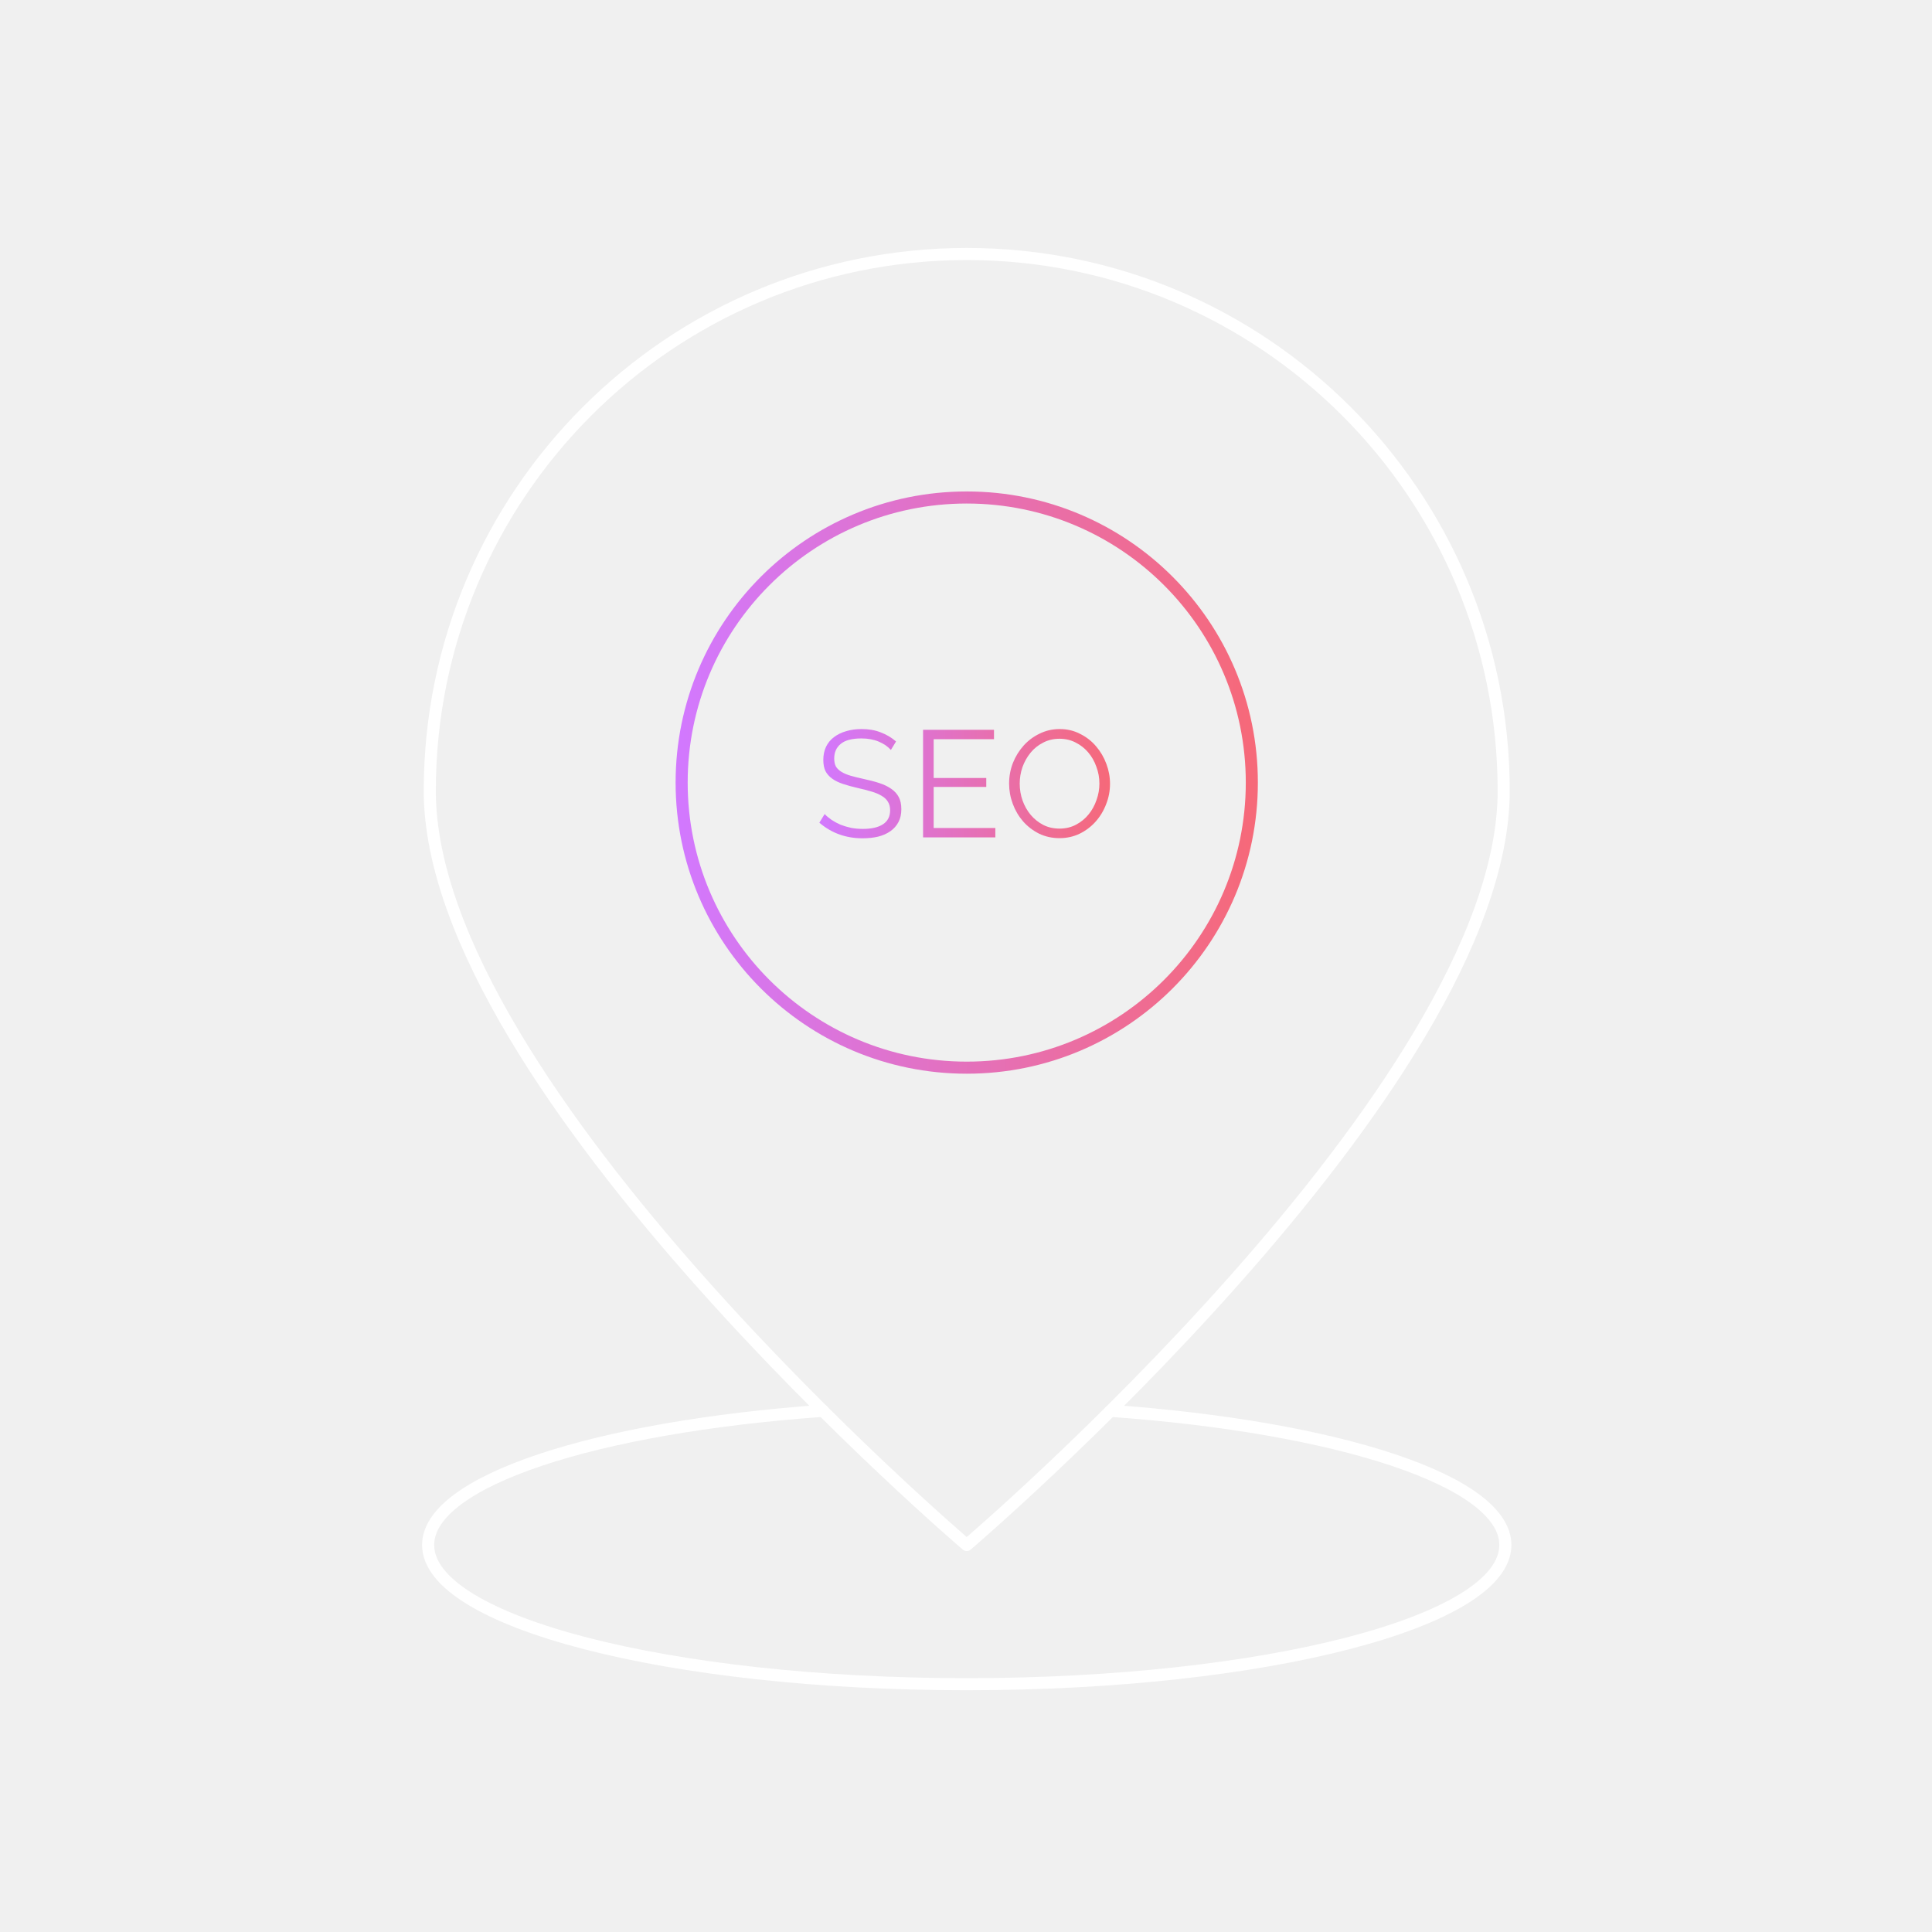
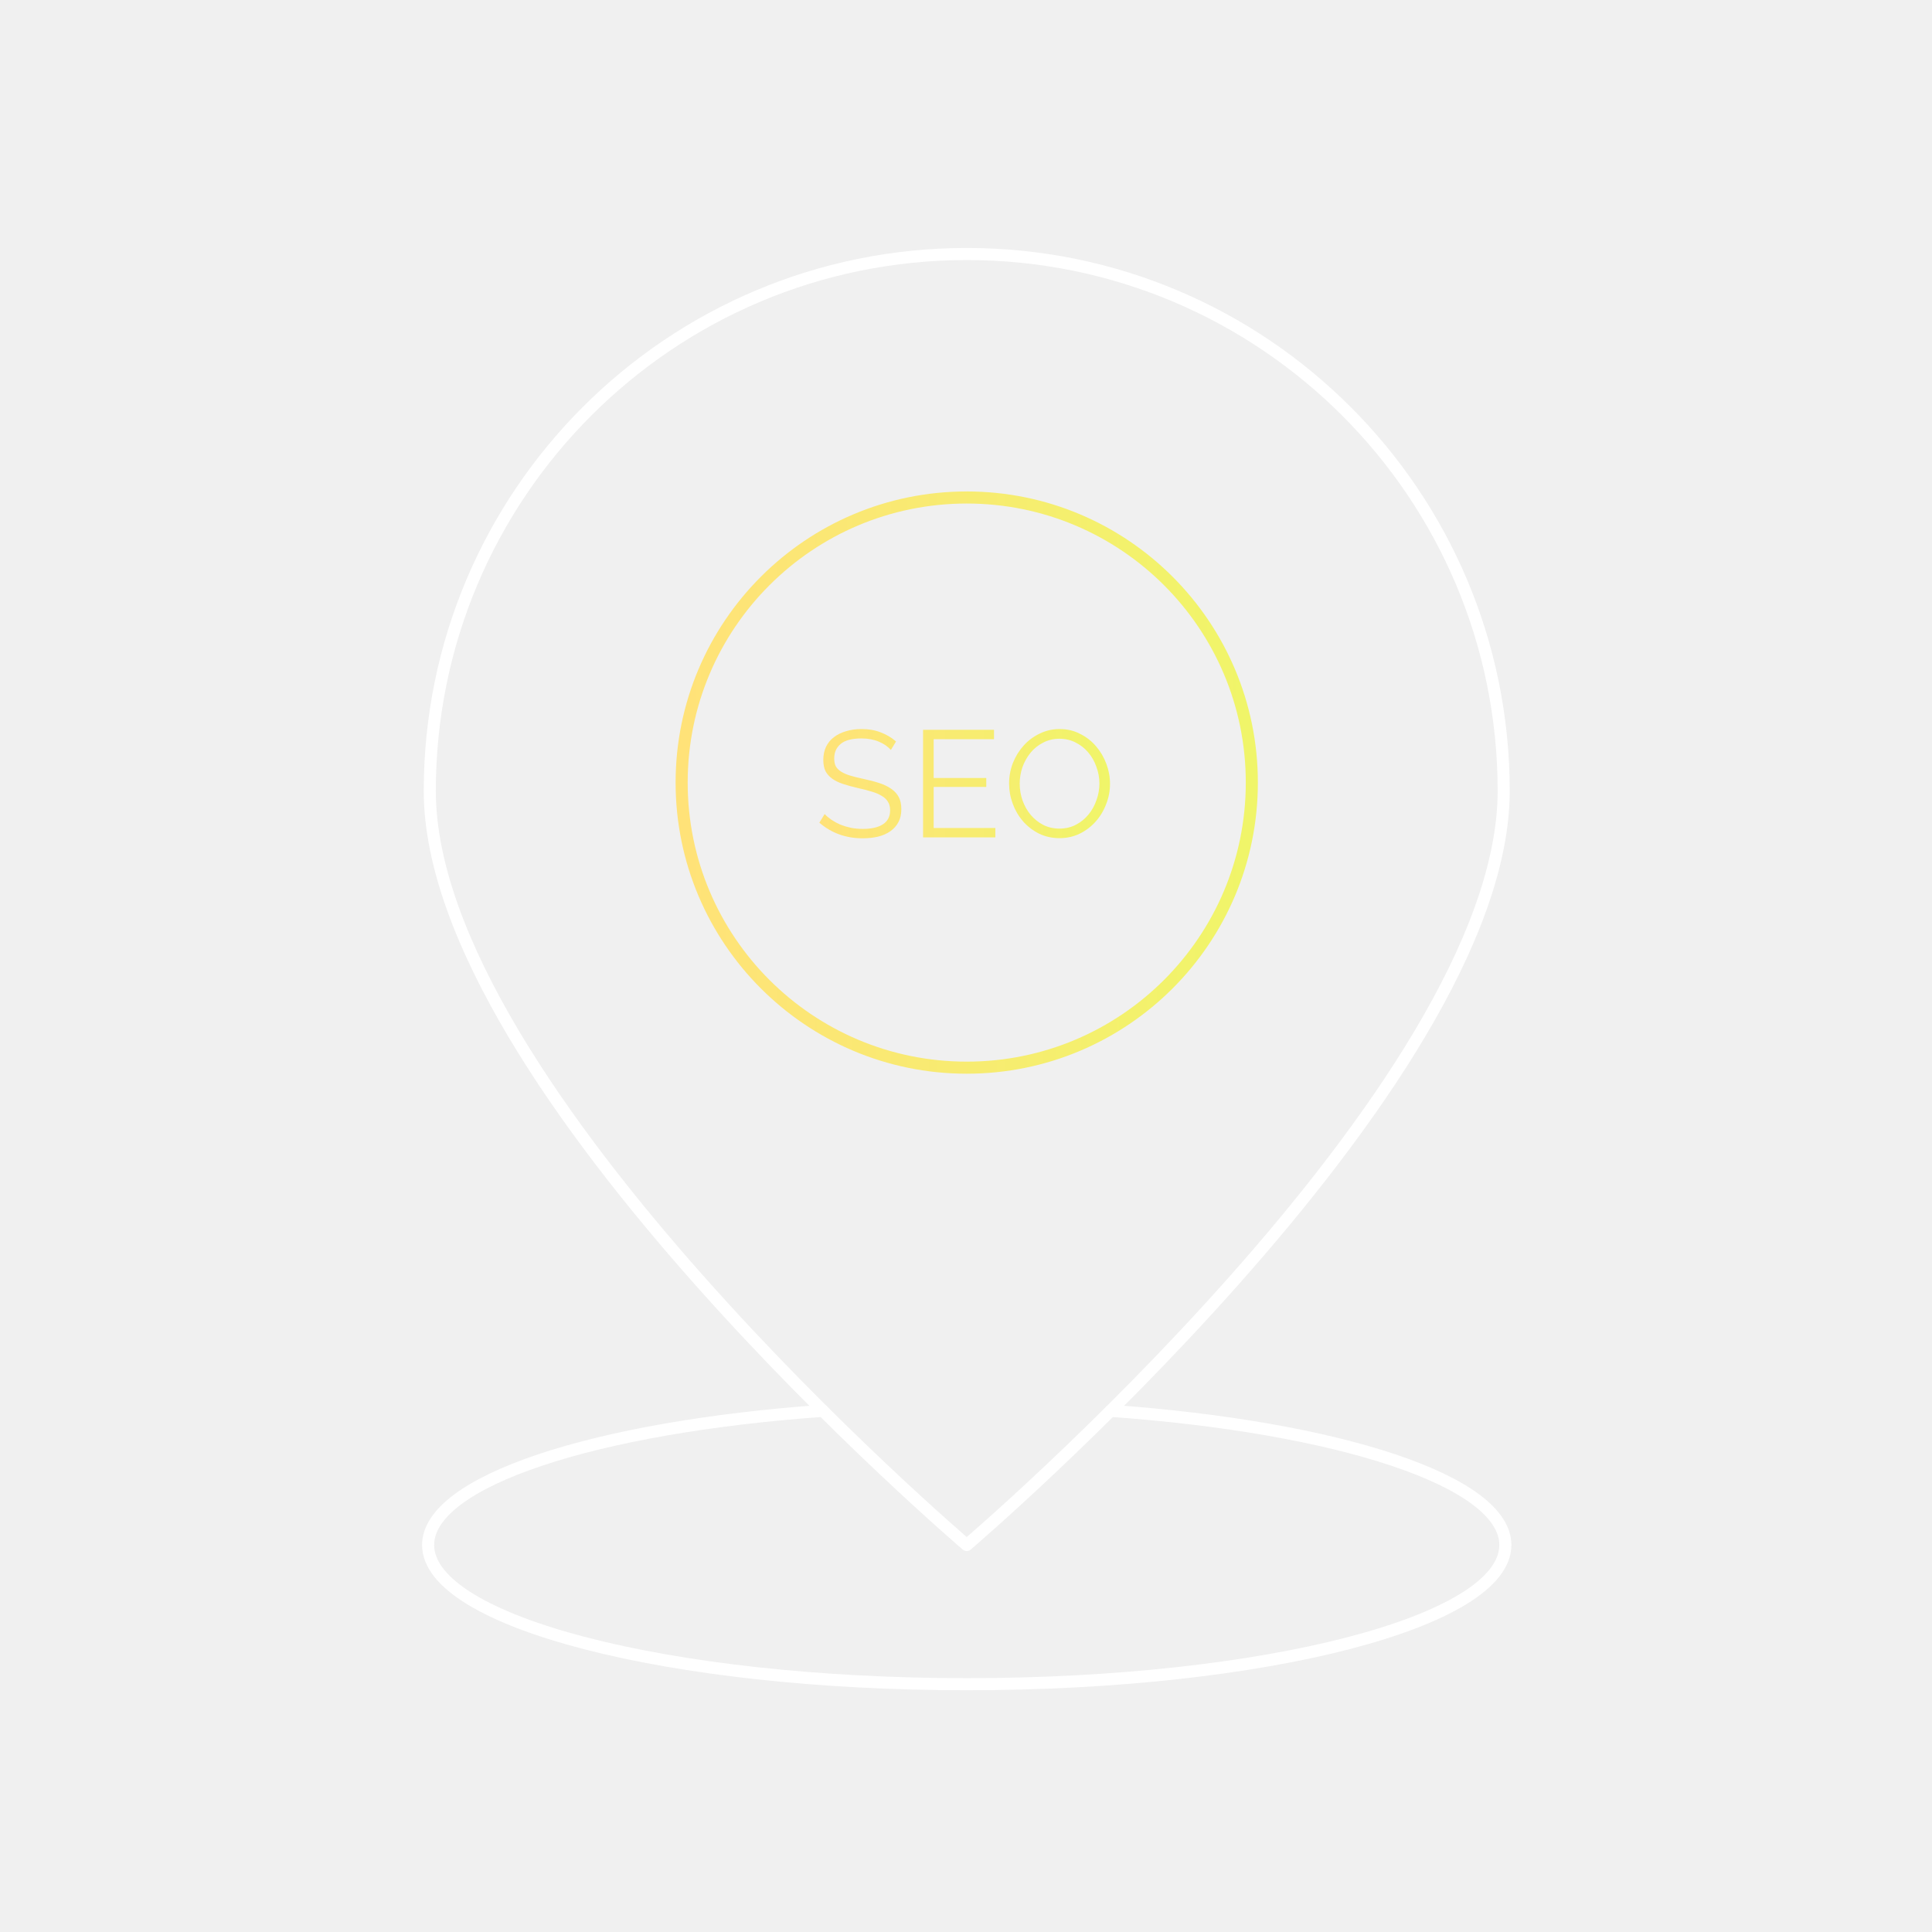
- <svg xmlns="http://www.w3.org/2000/svg" width="160" height="160" viewBox="0 0 160 160" fill="none">
-   <path d="M124.529 65.504C124.529 90.063 80.061 127.951 80.061 127.951C80.061 127.951 35.593 90.063 35.593 65.504C35.593 40.945 55.502 21.036 80.061 21.036C104.619 21.036 124.529 40.945 124.529 65.504Z" stroke="white" stroke-miterlimit="10" stroke-linecap="round" stroke-linejoin="round" />
+ <svg xmlns="http://www.w3.org/2000/svg" width="160px" height="160px" viewBox="0 0 160 160" fill="none" transform="rotate(0) scale(1, 1)">
+   <path d="M124.529 65.504C124.529 90.063 80.061 127.951 80.061 127.951C80.061 127.951 35.593 90.063 35.593 65.504C35.593 40.945 55.502 21.036 80.061 21.036C104.619 21.036 124.529 40.945 124.529 65.504Z" stroke="#ffffff" stroke-miterlimit="10" stroke-linecap="round" stroke-linejoin="round" />
  <path d="M80.061 88.42C93.101 88.42 103.671 77.849 103.671 64.81C103.671 51.77 93.101 41.2 80.061 41.2C67.022 41.2 56.451 51.77 56.451 64.81C56.451 77.849 67.022 88.42 80.061 88.42Z" stroke="url(#paint0_linear_172_1005)" stroke-miterlimit="10" stroke-linecap="round" stroke-linejoin="round" />
-   <path d="M91.972 116.838C110.824 118.185 124.667 122.65 124.667 127.951C124.667 134.317 104.696 139.478 80.061 139.478C55.426 139.478 35.456 134.317 35.456 127.951C35.456 122.65 49.298 118.184 68.15 116.838" stroke="white" stroke-miterlimit="10" stroke-linecap="round" stroke-linejoin="round" />
+   <path d="M91.972 116.838C110.824 118.185 124.667 122.65 124.667 127.951C124.667 134.317 104.696 139.478 80.061 139.478C55.426 139.478 35.456 134.317 35.456 127.951C35.456 122.65 49.298 118.184 68.15 116.838" stroke="#ffffff" stroke-miterlimit="10" stroke-linecap="round" stroke-linejoin="round" />
  <path d="M87.748 69.412C87.129 69.412 86.56 69.286 86.041 69.035C85.531 68.776 85.092 68.437 84.724 68.019C84.355 67.592 84.071 67.107 83.87 66.563C83.669 66.019 83.569 65.463 83.569 64.894C83.569 64.3 83.674 63.731 83.883 63.187C84.1 62.644 84.397 62.163 84.774 61.744C85.15 61.326 85.594 60.995 86.104 60.753C86.614 60.502 87.166 60.377 87.76 60.377C88.379 60.377 88.944 60.51 89.454 60.778C89.973 61.037 90.412 61.38 90.772 61.807C91.14 62.234 91.424 62.719 91.625 63.263C91.826 63.798 91.927 64.346 91.927 64.906C91.927 65.501 91.818 66.069 91.6 66.613C91.391 67.157 91.098 67.638 90.722 68.056C90.354 68.466 89.915 68.797 89.404 69.048C88.894 69.29 88.342 69.412 87.748 69.412ZM84.448 64.894C84.448 65.379 84.527 65.848 84.686 66.299C84.845 66.743 85.071 67.14 85.364 67.492C85.656 67.835 86.004 68.111 86.405 68.32C86.807 68.521 87.254 68.621 87.748 68.621C88.25 68.621 88.706 68.512 89.116 68.295C89.525 68.077 89.873 67.793 90.157 67.441C90.442 67.09 90.659 66.693 90.81 66.249C90.969 65.806 91.048 65.354 91.048 64.894C91.048 64.409 90.964 63.944 90.797 63.501C90.638 63.049 90.412 62.652 90.12 62.309C89.827 61.966 89.48 61.694 89.078 61.493C88.676 61.284 88.233 61.18 87.748 61.18C87.246 61.18 86.79 61.288 86.38 61.506C85.97 61.715 85.623 61.995 85.338 62.347C85.054 62.698 84.832 63.095 84.673 63.539C84.523 63.982 84.448 64.434 84.448 64.894Z" fill="url(#paint1_linear_172_1005)" />
  <path d="M82.43 68.571V69.349H76.445V60.439H82.318V61.217H77.323V64.43H81.678V65.17H77.323V68.571H82.43Z" fill="url(#paint2_linear_172_1005)" />
  <path d="M73.779 62.108C73.528 61.824 73.194 61.594 72.775 61.418C72.357 61.242 71.88 61.154 71.345 61.154C70.558 61.154 69.985 61.305 69.626 61.606C69.266 61.899 69.086 62.301 69.086 62.811C69.086 63.079 69.132 63.3 69.224 63.476C69.324 63.643 69.475 63.79 69.676 63.915C69.876 64.041 70.132 64.149 70.441 64.242C70.759 64.334 71.131 64.425 71.558 64.517C72.035 64.618 72.462 64.731 72.838 64.856C73.223 64.982 73.549 65.141 73.817 65.333C74.085 65.517 74.29 65.743 74.432 66.011C74.574 66.278 74.645 66.613 74.645 67.015C74.645 67.425 74.566 67.78 74.407 68.081C74.248 68.382 74.026 68.633 73.742 68.834C73.457 69.035 73.118 69.186 72.725 69.286C72.332 69.378 71.901 69.424 71.433 69.424C70.052 69.424 68.86 68.993 67.856 68.132L68.295 67.416C68.454 67.584 68.643 67.743 68.86 67.893C69.086 68.044 69.333 68.178 69.6 68.295C69.876 68.403 70.169 68.491 70.479 68.558C70.788 68.617 71.115 68.646 71.458 68.646C72.169 68.646 72.721 68.521 73.114 68.27C73.516 68.01 73.716 67.621 73.716 67.103C73.716 66.826 73.658 66.596 73.541 66.412C73.432 66.22 73.265 66.057 73.039 65.923C72.813 65.781 72.533 65.659 72.198 65.559C71.863 65.459 71.474 65.358 71.031 65.258C70.562 65.149 70.153 65.036 69.801 64.919C69.45 64.802 69.153 64.656 68.91 64.48C68.668 64.304 68.484 64.095 68.358 63.852C68.241 63.602 68.183 63.296 68.183 62.936C68.183 62.526 68.258 62.163 68.408 61.845C68.567 61.518 68.789 61.251 69.073 61.041C69.358 60.824 69.692 60.661 70.077 60.552C70.462 60.435 70.889 60.377 71.357 60.377C71.951 60.377 72.478 60.468 72.938 60.653C73.407 60.828 73.829 61.079 74.206 61.406L73.779 62.108Z" fill="url(#paint3_linear_172_1005)" />
  <defs>
    <linearGradient id="paint0_linear_172_1005" x1="103.671" y1="64.81" x2="56.451" y2="64.81" gradientUnits="userSpaceOnUse">
-       <stop stop-color="#F66979" />
-       <stop offset="1" stop-color="#D278FE" />
+       <stop stop-color="#f0f569" data-originalstopcolor="#f0f569" />
+       <stop offset="1" stop-color="#ffe278" data-originalstopcolor="#ffe278" />
    </linearGradient>
    <linearGradient id="paint1_linear_172_1005" x1="91.927" y1="64.9" x2="67.856" y2="64.9" gradientUnits="userSpaceOnUse">
-       <stop stop-color="#F66979" />
-       <stop offset="1" stop-color="#D278FE" />
+       <stop stop-color="#f0f569" data-originalstopcolor="#f0f569" />
+       <stop offset="1" stop-color="#ffe278" data-originalstopcolor="#ffe278" />
    </linearGradient>
    <linearGradient id="paint2_linear_172_1005" x1="91.927" y1="64.9" x2="67.856" y2="64.9" gradientUnits="userSpaceOnUse">
-       <stop stop-color="#F66979" />
-       <stop offset="1" stop-color="#D278FE" />
+       <stop stop-color="#f0f569" data-originalstopcolor="#f0f569" />
+       <stop offset="1" stop-color="#ffe278" data-originalstopcolor="#ffe278" />
    </linearGradient>
    <linearGradient id="paint3_linear_172_1005" x1="91.927" y1="64.9" x2="67.856" y2="64.9" gradientUnits="userSpaceOnUse">
-       <stop stop-color="#F66979" />
-       <stop offset="1" stop-color="#D278FE" />
+       <stop stop-color="#f0f569" data-originalstopcolor="#f0f569" />
+       <stop offset="1" stop-color="#ffe278" data-originalstopcolor="#ffe278" />
    </linearGradient>
  </defs>
</svg>
